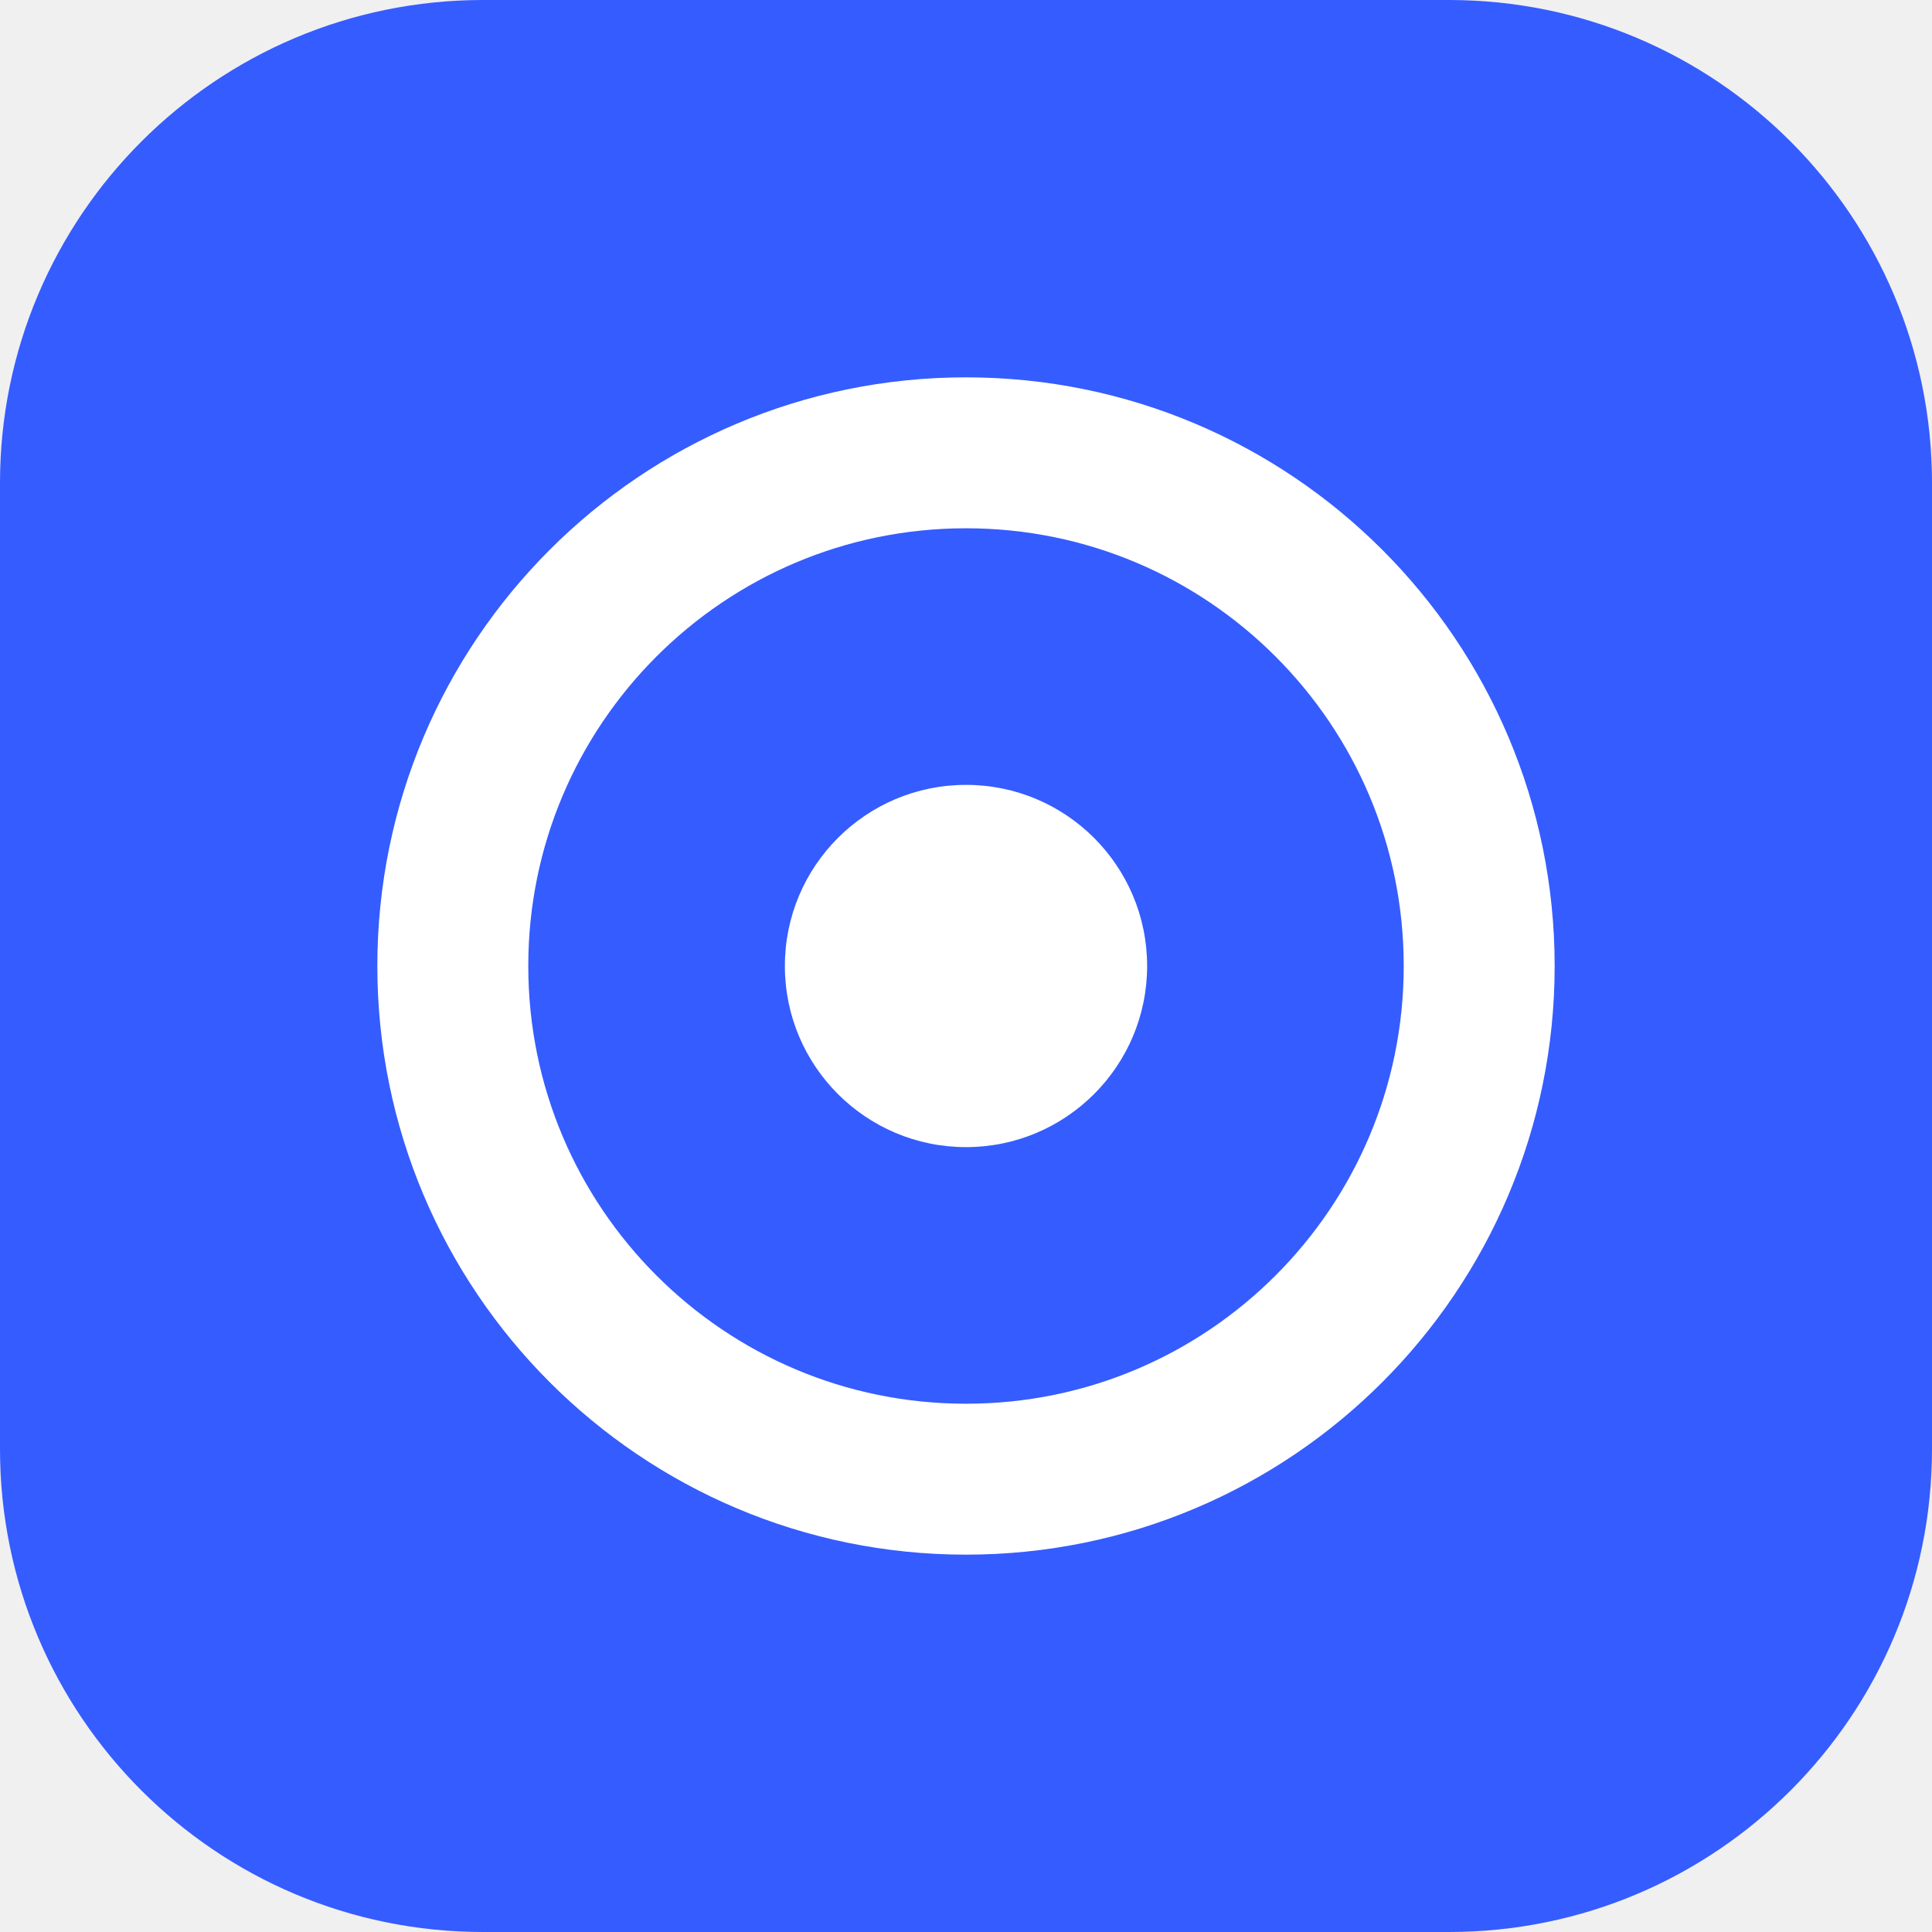
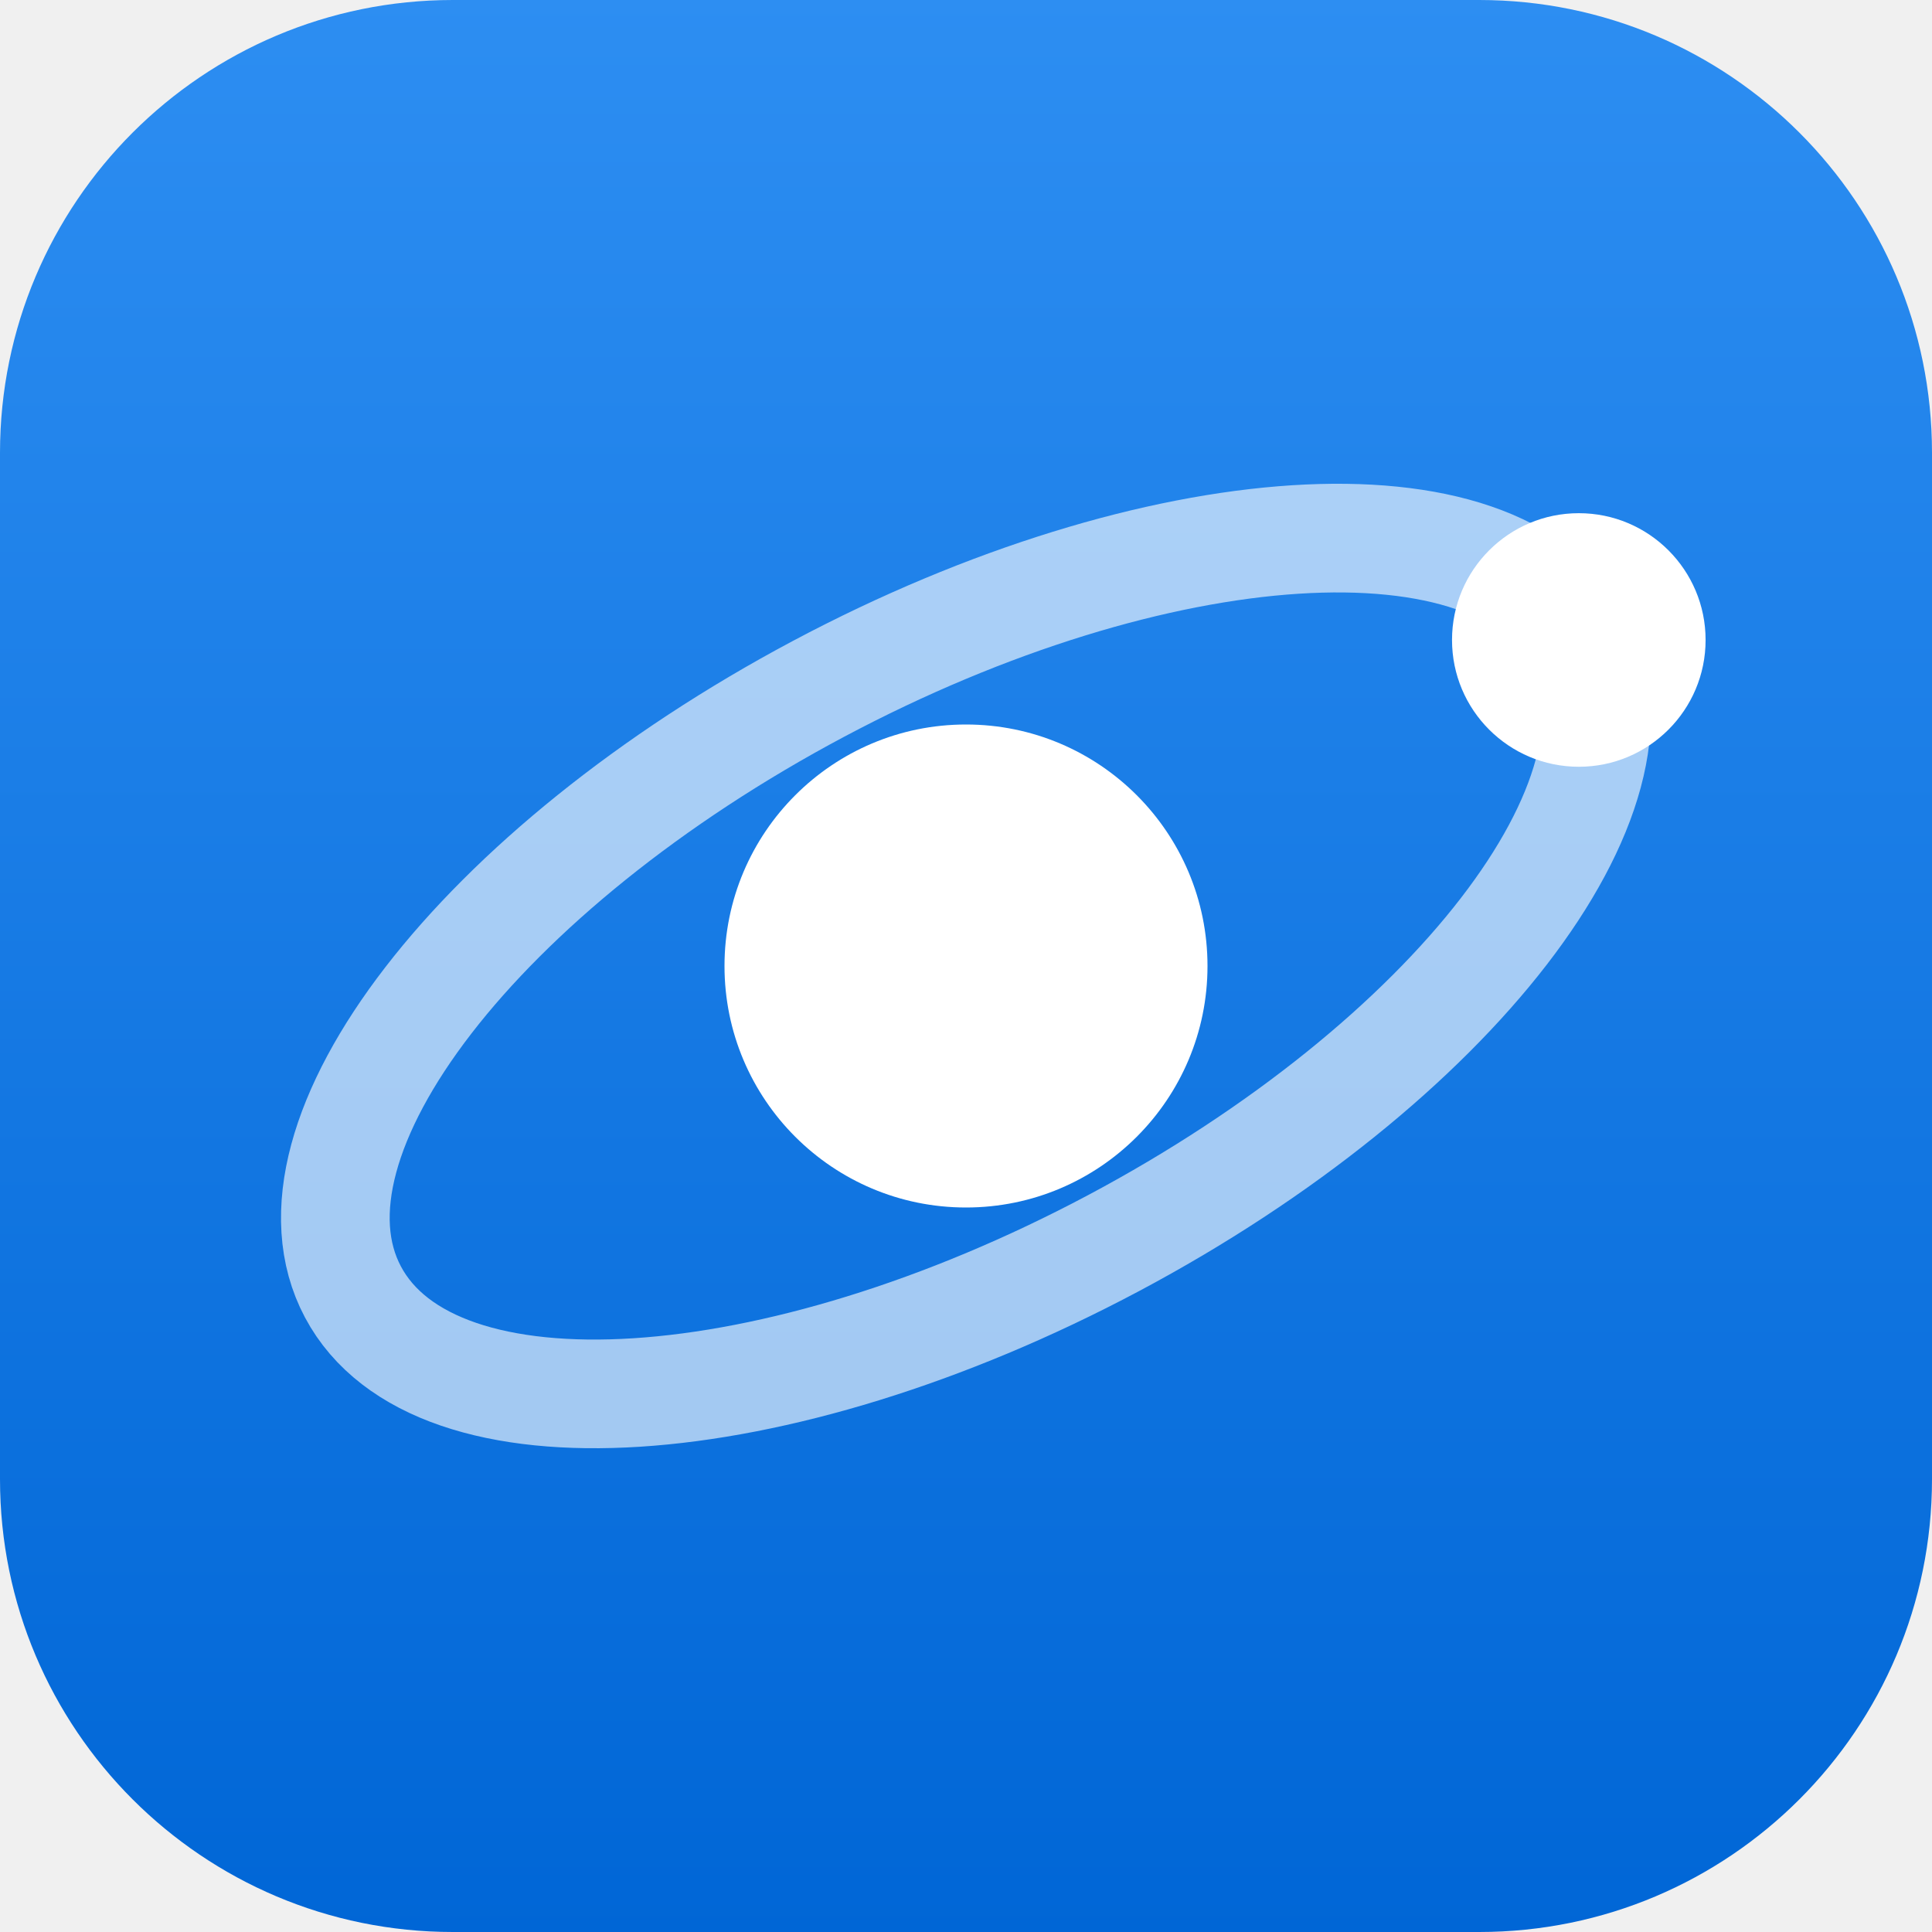
<svg xmlns="http://www.w3.org/2000/svg" viewBox="0 0 32 32">
-   <rect width="32" height="32" rx="8" fill="#355cff" />
-   <circle cx="16" cy="16" r="8.5" fill="none" stroke="#ffffff" stroke-width="2.5" />
-   <circle cx="16" cy="16" r="3" fill="#ffffff" />
+   <defs>
+     <linearGradient id="fill" x1="0" y1="0" x2="0" y2="1">
+       <stop offset="0" stop-color="#2d8ef2" />
+       <stop offset="1" stop-color="#0066d6" />
+     </linearGradient>
+   </defs>
+   <rect width="32" height="32" rx="7.5" fill="url(#fill)" />
+   <ellipse cx="16" cy="16" rx="11.5" ry="5.2" fill="none" stroke="#ffffff" stroke-opacity="0.62" stroke-width="1.8" transform="rotate(-28 16 16)" />
+   <circle cx="16" cy="16" r="4" fill="#ffffff" />
+   <circle cx="26.15" cy="10.6" r="2.1" fill="#ffffff" />
</svg>
